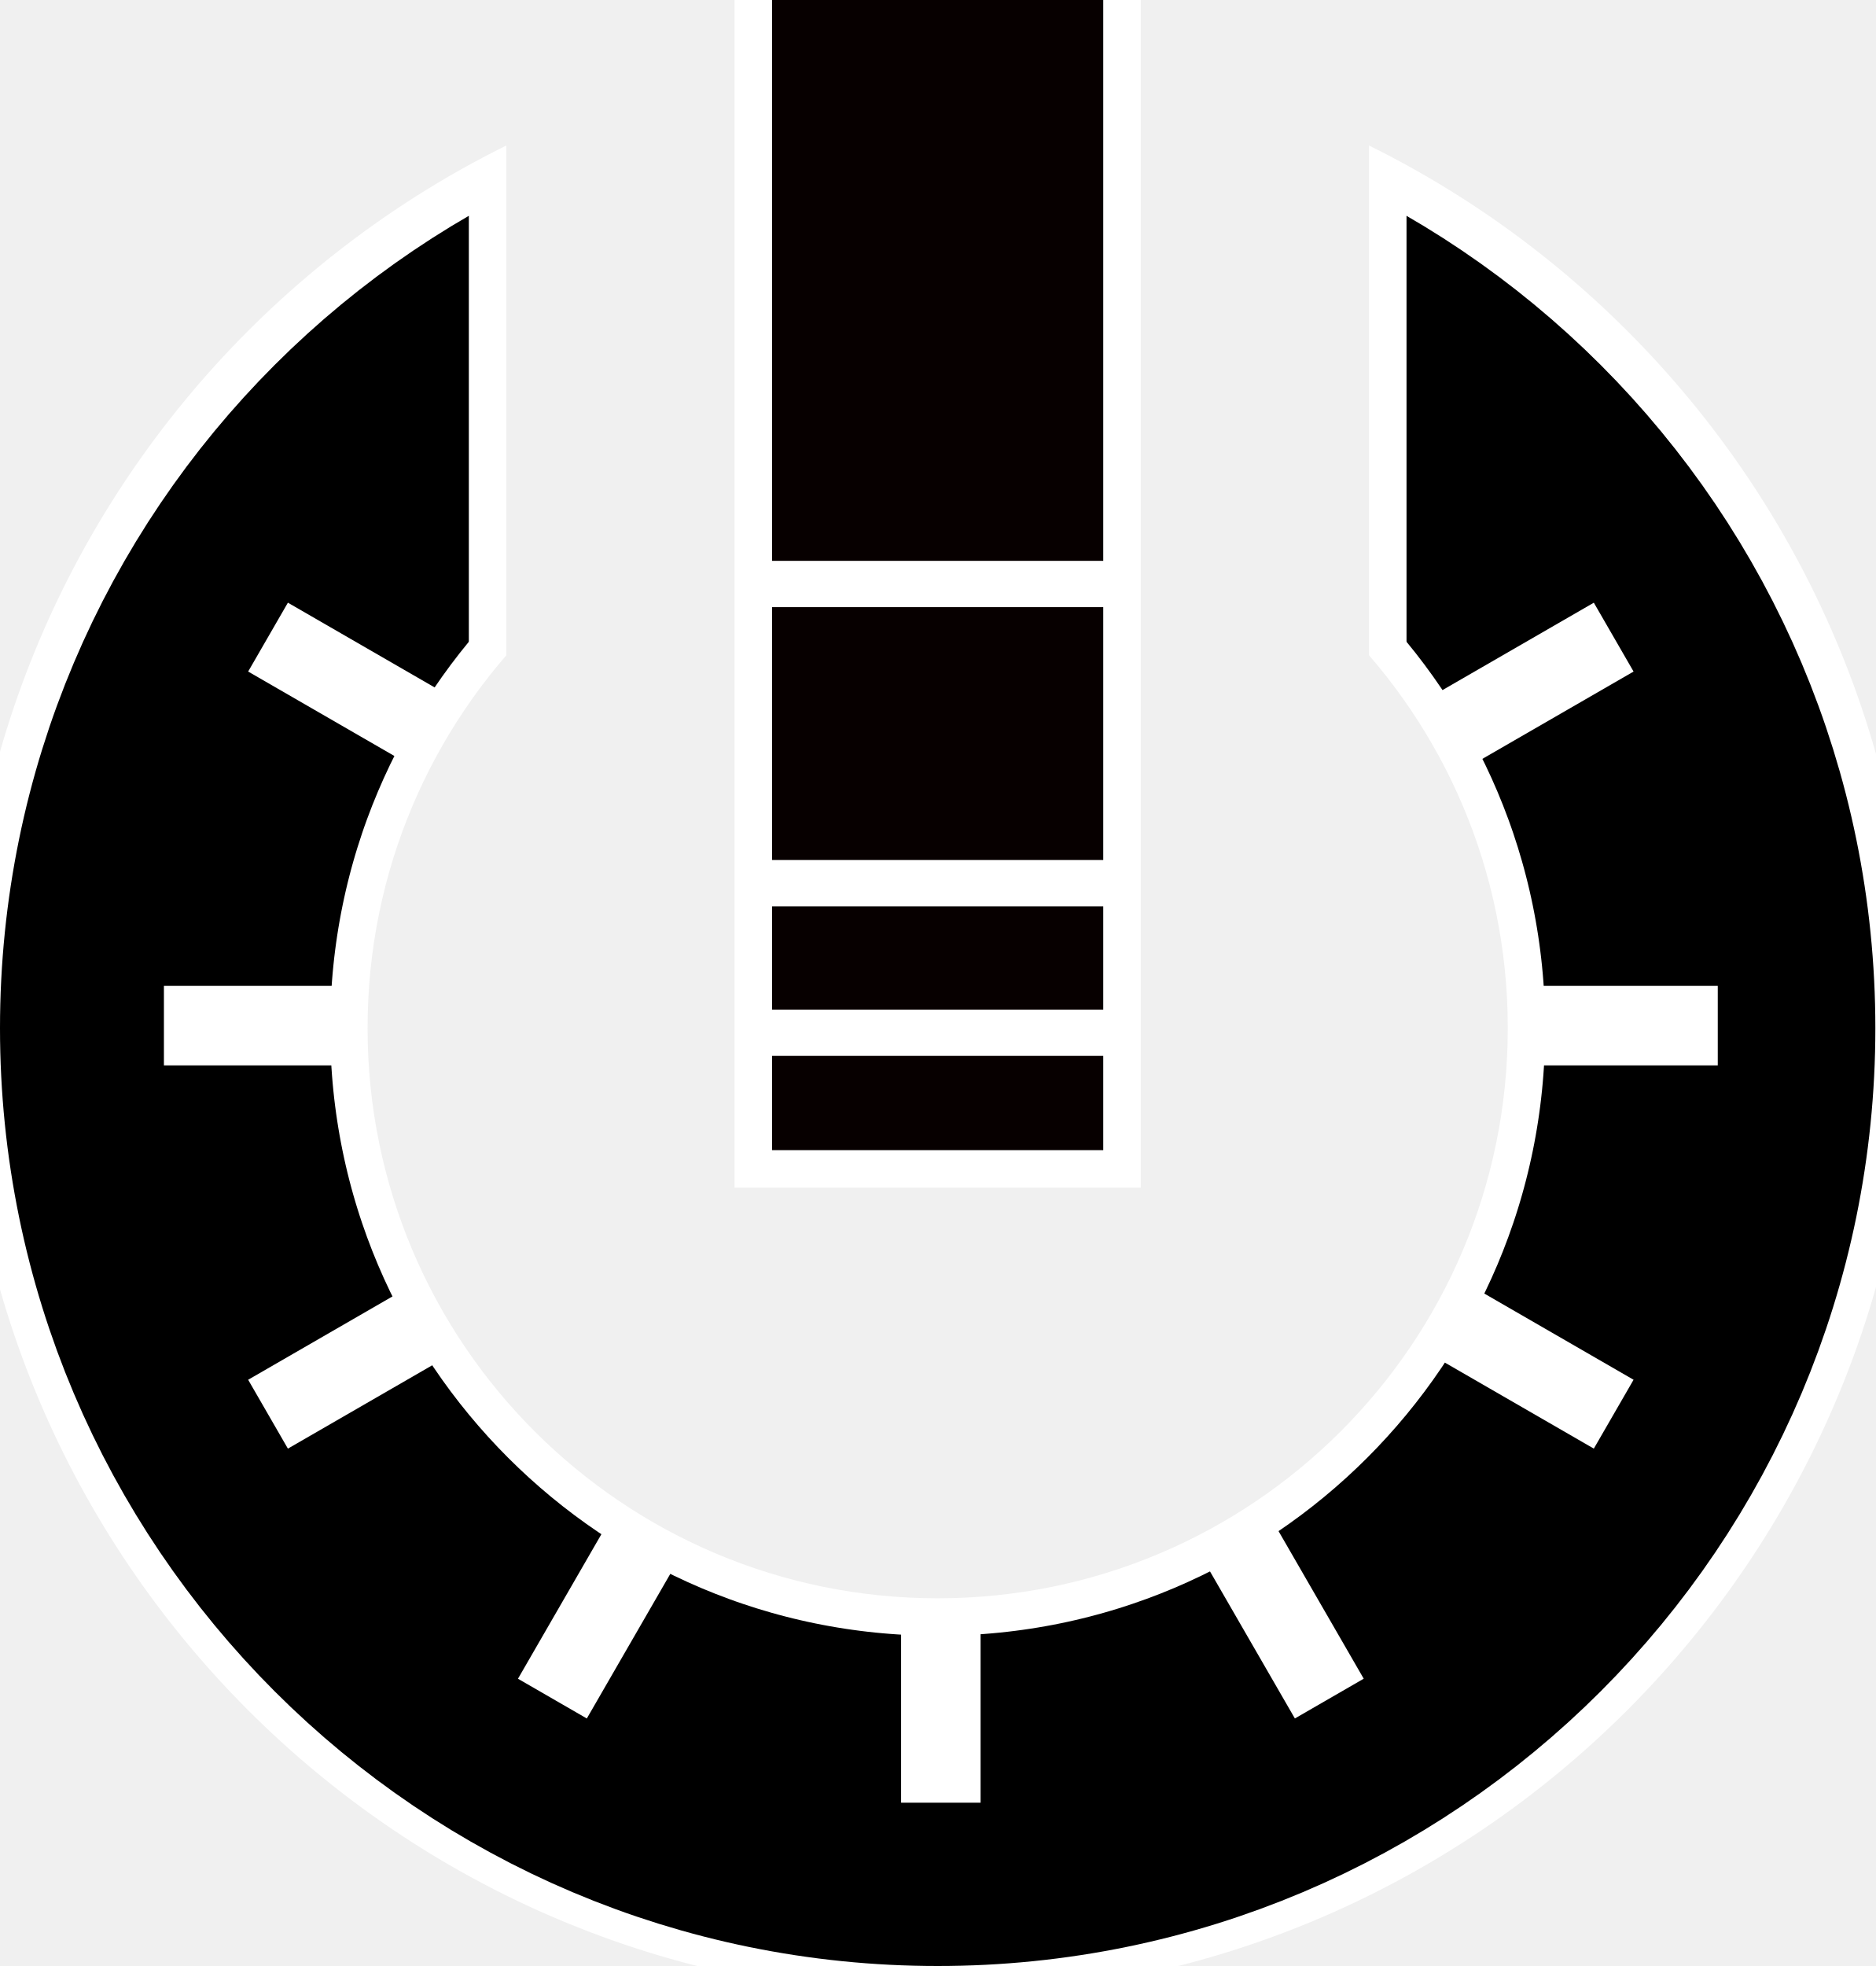
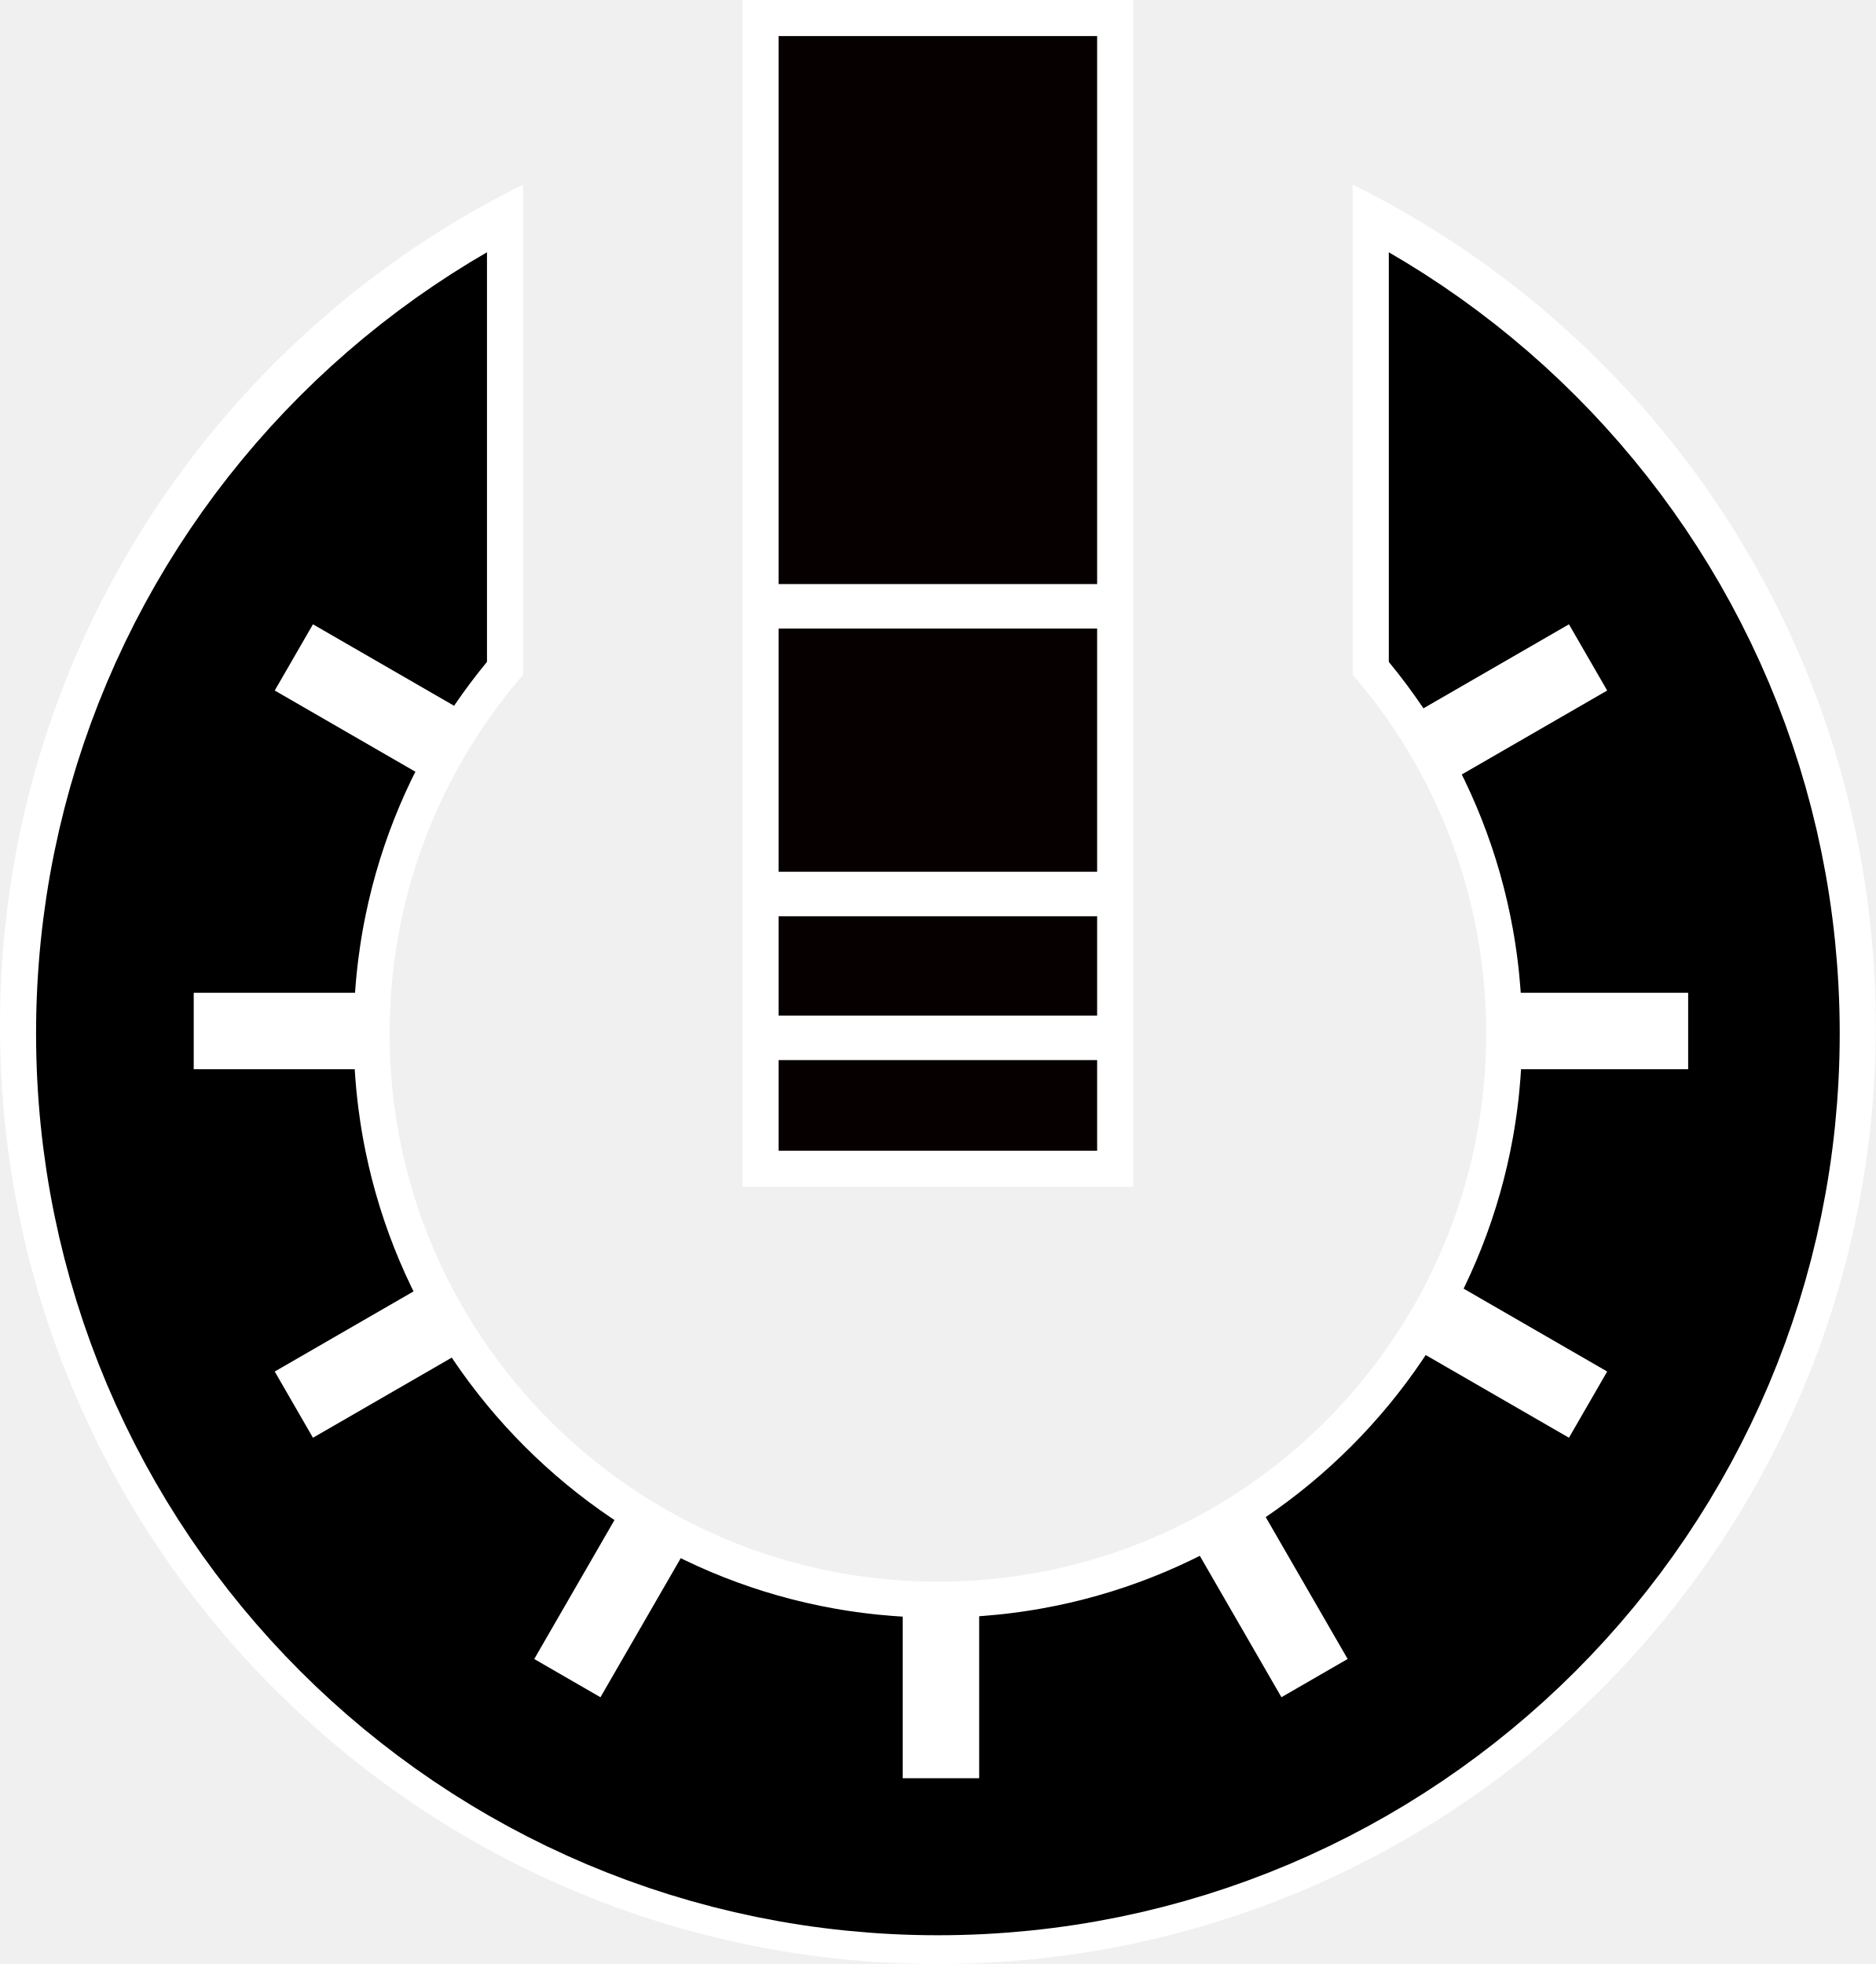
- <svg xmlns="http://www.w3.org/2000/svg" width="50mm" height="52.407mm" viewBox="0 0 50 52.407" version="1.1" id="svg5">
+ <svg xmlns="http://www.w3.org/2000/svg" width="52mm" height="54.445mm" viewBox="0 0 52 54.445" version="1.1" id="svg5">
  <defs id="defs2">
    <marker style="overflow:visible" id="Arrow1Lend" refX="0" refY="0" orient="auto">
      <path transform="matrix(-0.8,0,0,-0.8,-10,0)" style="fill:context-stroke;fill-rule:evenodd;stroke:context-stroke;stroke-width:1pt" d="M 0,0 5,-5 -12.5,0 5,5 Z" id="path9525" />
    </marker>
    <filter id="mask-powermask-path-effect1518_inverse" style="color-interpolation-filters:sRGB" height="100" width="100" x="-50" y="-50">
      <feColorMatrix id="mask-powermask-path-effect1518_primitive1" values="1" type="saturate" result="fbSourceGraphic" />
      <feColorMatrix id="mask-powermask-path-effect1518_primitive2" values="-1 0 0 0 1 0 -1 0 0 1 0 0 -1 0 1 0 0 0 1 0 " in="fbSourceGraphic" />
    </filter>
    <filter id="mask-powermask-path-effect1907_inverse" style="color-interpolation-filters:sRGB" height="100" width="100" x="-50" y="-50">
      <feColorMatrix id="mask-powermask-path-effect1907_primitive1" values="1" type="saturate" result="fbSourceGraphic" />
      <feColorMatrix id="mask-powermask-path-effect1907_primitive2" values="-1 0 0 0 1 0 -1 0 0 1 0 0 -1 0 1 0 0 0 1 0 " in="fbSourceGraphic" />
    </filter>
    <clipPath clipPathUnits="userSpaceOnUse" id="clipath_lpe_path-effect2248">
      <g id="g2288" transform="translate(0,0.191366)" style="display:block">
        <rect style="mix-blend-mode:normal;fill:#ffffff;fill-opacity:1;stroke:none;stroke-width:26.214;stroke-miterlimit:4;stroke-dasharray:none;stroke-opacity:1;paint-order:stroke fill markers" id="rect2250" width="14.912" height="2.29" x="17.488" y="8.504" />
        <rect style="mix-blend-mode:normal;fill:#ffffff;fill-opacity:1;stroke:none;stroke-width:23.826;stroke-miterlimit:4;stroke-dasharray:none;stroke-opacity:1;paint-order:stroke fill markers" id="rect2252" width="14.927" height="1.89" x="17.488" y="14.597" />
        <rect style="mix-blend-mode:normal;fill:#ffffff;fill-opacity:1;stroke:none;stroke-width:20.934;stroke-miterlimit:4;stroke-dasharray:none;stroke-opacity:1;paint-order:stroke fill markers" id="rect2254" width="14.927" height="1.459" x="17.488" y="18.963" />
        <rect style="mix-blend-mode:normal;fill:#ffffff;fill-opacity:1;stroke:none;stroke-width:15.979;stroke-miterlimit:4;stroke-dasharray:none;stroke-opacity:1;paint-order:stroke fill markers" id="rect2256" width="14.927" height="0.85" x="17.488" y="22.092" />
        <rect style="mix-blend-mode:normal;fill:#ffffff;fill-opacity:1;stroke:none;stroke-width:10.021;stroke-miterlimit:4;stroke-dasharray:none;stroke-opacity:1;paint-order:stroke fill markers" id="rect2258" width="14.927" height="0.334" x="17.488" y="24.333" />
        <rect style="mix-blend-mode:normal;fill:#ffffff;fill-opacity:1;stroke:none;stroke-width:10.021;stroke-miterlimit:4;stroke-dasharray:none;stroke-opacity:1;paint-order:stroke fill markers" id="rect2260" width="14.927" height="0.334" x="17.488" y="25.94" />
        <rect style="mix-blend-mode:normal;fill:#ffffff;fill-opacity:1;stroke:none;stroke-width:10.021;stroke-miterlimit:4;stroke-dasharray:none;stroke-opacity:1;paint-order:stroke fill markers" id="rect2262" width="14.927" height="0.334" x="17.488" y="27.09" />
        <rect style="mix-blend-mode:normal;fill:#ffffff;fill-opacity:1;stroke:none;stroke-width:10.021;stroke-miterlimit:4;stroke-dasharray:none;stroke-opacity:1;paint-order:stroke fill markers" id="rect2264" width="14.927" height="0.334" x="17.488" y="27.915" />
        <rect style="mix-blend-mode:normal;fill:#ffffff;fill-opacity:1;stroke:none;stroke-width:10.021;stroke-miterlimit:4;stroke-dasharray:none;stroke-opacity:1;paint-order:stroke fill markers" id="rect2266" width="14.927" height="0.334" x="17.488" y="28.506" />
        <rect style="mix-blend-mode:normal;fill:#ffffff;fill-opacity:1;stroke:none;stroke-width:10.021;stroke-miterlimit:4;stroke-dasharray:none;stroke-opacity:1;paint-order:stroke fill markers" id="rect2268" width="14.927" height="0.334" x="17.488" y="28.93" />
        <rect style="mix-blend-mode:normal;fill:#ffffff;fill-opacity:1;stroke:none;stroke-width:10.021;stroke-miterlimit:4;stroke-dasharray:none;stroke-opacity:1;paint-order:stroke fill markers" id="rect2270" width="14.927" height="0.334" x="17.488" y="29.233" />
        <rect style="mix-blend-mode:normal;fill:#ffffff;fill-opacity:1;stroke:none;stroke-width:10.021;stroke-miterlimit:4;stroke-dasharray:none;stroke-opacity:1;paint-order:stroke fill markers" id="rect2272" width="14.927" height="0.334" x="17.488" y="29.45" />
        <rect style="mix-blend-mode:normal;fill:#ffffff;fill-opacity:1;stroke:none;stroke-width:10.021;stroke-miterlimit:4;stroke-dasharray:none;stroke-opacity:1;paint-order:stroke fill markers" id="rect2274" width="14.927" height="0.334" x="17.488" y="29.6" />
        <rect style="mix-blend-mode:normal;fill:#ffffff;fill-opacity:1;stroke:none;stroke-width:10.021;stroke-miterlimit:4;stroke-dasharray:none;stroke-opacity:1;paint-order:stroke fill markers" id="rect2276" width="14.927" height="0.334" x="17.488" y="29.718" />
        <rect style="mix-blend-mode:normal;fill:#ffffff;fill-opacity:1;stroke:none;stroke-width:10.021;stroke-miterlimit:4;stroke-dasharray:none;stroke-opacity:1;paint-order:stroke fill markers" id="rect2278" width="14.927" height="0.334" x="17.488" y="29.798" />
        <rect style="mix-blend-mode:normal;fill:#ffffff;fill-opacity:1;stroke:none;stroke-width:10.021;stroke-miterlimit:4;stroke-dasharray:none;stroke-opacity:1;paint-order:stroke fill markers" id="rect2280" width="14.927" height="0.334" x="17.488" y="29.855" />
        <rect style="mix-blend-mode:normal;fill:#ffffff;fill-opacity:1;stroke:none;stroke-width:10.021;stroke-miterlimit:4;stroke-dasharray:none;stroke-opacity:1;paint-order:stroke fill markers" id="rect2282" width="14.927" height="0.334" x="17.488" y="29.925" />
        <rect style="mix-blend-mode:normal;fill:#ffffff;fill-opacity:1;stroke:none;stroke-width:10.021;stroke-miterlimit:4;stroke-dasharray:none;stroke-opacity:1;paint-order:stroke fill markers" id="rect2284" width="14.927" height="0.334" x="17.488" y="29.947" />
        <rect style="mix-blend-mode:normal;fill:#ffffff;fill-opacity:1;stroke:none;stroke-width:10.021;stroke-miterlimit:4;stroke-dasharray:none;stroke-opacity:1;paint-order:stroke fill markers" id="rect2286" width="14.927" height="0.334" x="17.488" y="29.962" />
      </g>
    </clipPath>
    <clipPath clipPathUnits="userSpaceOnUse" id="clipath_lpe_path-effect2339">
      <g id="g2379" transform="translate(0,0.191366)" style="display:block">
        <rect style="mix-blend-mode:normal;fill:#ffffff;fill-opacity:1;stroke:none;stroke-width:26.214;stroke-miterlimit:4;stroke-dasharray:none;stroke-opacity:1;paint-order:stroke fill markers" id="rect2341" width="14.912" height="2.29" x="17.488" y="8.504" />
        <rect style="mix-blend-mode:normal;fill:#ffffff;fill-opacity:1;stroke:none;stroke-width:23.826;stroke-miterlimit:4;stroke-dasharray:none;stroke-opacity:1;paint-order:stroke fill markers" id="rect2343" width="14.927" height="1.89" x="17.488" y="14.597" />
        <rect style="mix-blend-mode:normal;fill:#ffffff;fill-opacity:1;stroke:none;stroke-width:20.934;stroke-miterlimit:4;stroke-dasharray:none;stroke-opacity:1;paint-order:stroke fill markers" id="rect2345" width="14.927" height="1.459" x="17.488" y="18.963" />
        <rect style="mix-blend-mode:normal;fill:#ffffff;fill-opacity:1;stroke:none;stroke-width:15.979;stroke-miterlimit:4;stroke-dasharray:none;stroke-opacity:1;paint-order:stroke fill markers" id="rect2347" width="14.927" height="0.85" x="17.488" y="22.092" />
        <rect style="mix-blend-mode:normal;fill:#ffffff;fill-opacity:1;stroke:none;stroke-width:10.021;stroke-miterlimit:4;stroke-dasharray:none;stroke-opacity:1;paint-order:stroke fill markers" id="rect2349" width="14.927" height="0.334" x="17.488" y="24.333" />
        <rect style="mix-blend-mode:normal;fill:#ffffff;fill-opacity:1;stroke:none;stroke-width:10.021;stroke-miterlimit:4;stroke-dasharray:none;stroke-opacity:1;paint-order:stroke fill markers" id="rect2351" width="14.927" height="0.334" x="17.488" y="25.94" />
        <rect style="mix-blend-mode:normal;fill:#ffffff;fill-opacity:1;stroke:none;stroke-width:10.021;stroke-miterlimit:4;stroke-dasharray:none;stroke-opacity:1;paint-order:stroke fill markers" id="rect2353" width="14.927" height="0.334" x="17.488" y="27.09" />
        <rect style="mix-blend-mode:normal;fill:#ffffff;fill-opacity:1;stroke:none;stroke-width:10.021;stroke-miterlimit:4;stroke-dasharray:none;stroke-opacity:1;paint-order:stroke fill markers" id="rect2355" width="14.927" height="0.334" x="17.488" y="27.915" />
        <rect style="mix-blend-mode:normal;fill:#ffffff;fill-opacity:1;stroke:none;stroke-width:10.021;stroke-miterlimit:4;stroke-dasharray:none;stroke-opacity:1;paint-order:stroke fill markers" id="rect2357" width="14.927" height="0.334" x="17.488" y="28.506" />
        <rect style="mix-blend-mode:normal;fill:#ffffff;fill-opacity:1;stroke:none;stroke-width:10.021;stroke-miterlimit:4;stroke-dasharray:none;stroke-opacity:1;paint-order:stroke fill markers" id="rect2359" width="14.927" height="0.334" x="17.488" y="28.93" />
        <rect style="mix-blend-mode:normal;fill:#ffffff;fill-opacity:1;stroke:none;stroke-width:10.021;stroke-miterlimit:4;stroke-dasharray:none;stroke-opacity:1;paint-order:stroke fill markers" id="rect2361" width="14.927" height="0.334" x="17.488" y="29.233" />
        <rect style="mix-blend-mode:normal;fill:#ffffff;fill-opacity:1;stroke:none;stroke-width:10.021;stroke-miterlimit:4;stroke-dasharray:none;stroke-opacity:1;paint-order:stroke fill markers" id="rect2363" width="14.927" height="0.334" x="17.488" y="29.45" />
        <rect style="mix-blend-mode:normal;fill:#ffffff;fill-opacity:1;stroke:none;stroke-width:10.021;stroke-miterlimit:4;stroke-dasharray:none;stroke-opacity:1;paint-order:stroke fill markers" id="rect2365" width="14.927" height="0.334" x="17.488" y="29.6" />
        <rect style="mix-blend-mode:normal;fill:#ffffff;fill-opacity:1;stroke:none;stroke-width:10.021;stroke-miterlimit:4;stroke-dasharray:none;stroke-opacity:1;paint-order:stroke fill markers" id="rect2367" width="14.927" height="0.334" x="17.488" y="29.718" />
        <rect style="mix-blend-mode:normal;fill:#ffffff;fill-opacity:1;stroke:none;stroke-width:10.021;stroke-miterlimit:4;stroke-dasharray:none;stroke-opacity:1;paint-order:stroke fill markers" id="rect2369" width="14.927" height="0.334" x="17.488" y="29.798" />
        <rect style="mix-blend-mode:normal;fill:#ffffff;fill-opacity:1;stroke:none;stroke-width:10.021;stroke-miterlimit:4;stroke-dasharray:none;stroke-opacity:1;paint-order:stroke fill markers" id="rect2371" width="14.927" height="0.334" x="17.488" y="29.855" />
        <rect style="mix-blend-mode:normal;fill:#ffffff;fill-opacity:1;stroke:none;stroke-width:10.021;stroke-miterlimit:4;stroke-dasharray:none;stroke-opacity:1;paint-order:stroke fill markers" id="rect2373" width="14.927" height="0.334" x="17.488" y="29.925" />
        <rect style="mix-blend-mode:normal;fill:#ffffff;fill-opacity:1;stroke:none;stroke-width:10.021;stroke-miterlimit:4;stroke-dasharray:none;stroke-opacity:1;paint-order:stroke fill markers" id="rect2375" width="14.927" height="0.334" x="17.488" y="29.947" />
        <rect style="mix-blend-mode:normal;fill:#ffffff;fill-opacity:1;stroke:none;stroke-width:10.021;stroke-miterlimit:4;stroke-dasharray:none;stroke-opacity:1;paint-order:stroke fill markers" id="rect2377" width="14.927" height="0.334" x="17.488" y="29.962" />
      </g>
    </clipPath>
    <filter id="mask-powermask-path-effect3076_inverse" style="color-interpolation-filters:sRGB" height="100" width="100" x="-50" y="-50">
      <feColorMatrix id="mask-powermask-path-effect3076_primitive1" values="1" type="saturate" result="fbSourceGraphic" />
      <feColorMatrix id="mask-powermask-path-effect3076_primitive2" values="-1 0 0 0 1 0 -1 0 0 1 0 0 -1 0 1 0 0 0 1 0 " in="fbSourceGraphic" />
    </filter>
    <mask maskUnits="userSpaceOnUse" id="mask-powermask-path-effect3197">
      <path id="mask-powermask-path-effect3197_box" style="fill:#ffffff;fill-opacity:1" d="M -1,0.604 H 51 V 52.604 H -1 Z" />
      <g id="g3195" transform="translate(0,0.191366)" style="">
        <g id="g3191" transform="matrix(1.2287,0,0,1.2287,-75.6536,-34.82097)" style="display:inline;fill:#000004;fill-opacity:1;stroke:none;stroke-width:0.349;stroke-linejoin:miter;stroke-miterlimit:4;stroke-dasharray:none;stroke-opacity:1">
          <rect style="fill:#000004;fill-opacity:1;stroke:none;stroke-width:0.349;stroke-linejoin:miter;stroke-miterlimit:4;stroke-dasharray:none;stroke-opacity:1;paint-order:stroke fill markers" id="rect3179" width="33.717" height="1.725" x="65.129" y="48.919" d="m 65.129,48.919 h 33.717 v 1.725 H 65.129 Z" />
          <rect style="fill:#000004;fill-opacity:1;stroke:none;stroke-width:0.349;stroke-linejoin:miter;stroke-miterlimit:4;stroke-dasharray:none;stroke-opacity:1;paint-order:stroke fill markers" id="rect3181" width="33.717" height="1.725" x="29.254" y="83.244" transform="rotate(-30)" d="m 29.254,83.244 h 33.717 v 1.725 H 29.254 Z" />
          <rect style="fill:#000004;fill-opacity:1;stroke:none;stroke-width:0.349;stroke-linejoin:miter;stroke-miterlimit:4;stroke-dasharray:none;stroke-opacity:1;paint-order:stroke fill markers" id="rect3183" width="33.717" height="1.725" x="-18.977" y="95.032" transform="rotate(-60)" d="m -18.977,95.032 h 33.717 v 1.725 h -33.717 z" />
          <rect style="fill:#000004;fill-opacity:1;stroke:none;stroke-width:0.349;stroke-linejoin:miter;stroke-miterlimit:4;stroke-dasharray:none;stroke-opacity:1;paint-order:stroke fill markers" id="rect3185" width="33.717" height="1.725" x="-66.64" y="81.125" transform="rotate(-90)" d="m -66.64,81.125 h 33.717 v 1.725 h -33.717 z" />
          <rect style="fill:#000004;fill-opacity:1;stroke:none;stroke-width:0.349;stroke-linejoin:miter;stroke-miterlimit:4;stroke-dasharray:none;stroke-opacity:1;paint-order:stroke fill markers" id="rect3187" width="33.717" height="1.725" x="-100.964" y="45.25" transform="rotate(-120)" d="m -100.964,45.25 h 33.717 v 1.725 h -33.717 z" />
          <rect style="fill:#000004;fill-opacity:1;stroke:none;stroke-width:0.349;stroke-linejoin:miter;stroke-miterlimit:4;stroke-dasharray:none;stroke-opacity:1;paint-order:stroke fill markers" id="rect3189" width="33.717" height="1.725" x="-112.753" y="-2.981" transform="rotate(-150)" d="m -112.753,-2.981 h 33.717 v 1.725 h -33.717 z" />
        </g>
        <rect style="fill:#020000;fill-opacity:1;stroke:none;stroke-width:14.153;paint-order:stroke fill markers" id="rect3193" width="25" height="34.423" x="12.5" y="-5.135" d="m 12.5,-5.135 h 25 V 29.288 h -25 z" />
      </g>
    </mask>
    <filter id="mask-powermask-path-effect3197_inverse" style="color-interpolation-filters:sRGB" height="100" width="100" x="-50" y="-50">
      <feColorMatrix id="mask-powermask-path-effect3197_primitive1" values="1" type="saturate" result="fbSourceGraphic" />
      <feColorMatrix id="mask-powermask-path-effect3197_primitive2" values="-1 0 0 0 1 0 -1 0 0 1 0 0 -1 0 1 0 0 0 1 0 " in="fbSourceGraphic" />
    </filter>
    <mask maskUnits="userSpaceOnUse" id="mask-powermask-path-effect2528">
      <path id="mask-powermask-path-effect2528_box" style="fill:#ffffff;fill-opacity:1" d="M -2,0.204 H 52 V 54.204 H -2 Z" />
      <g id="g2526" style="">
        <ellipse style="fill:#000000;stroke-width:16.729;paint-order:stroke fill markers" id="ellipse2522" cx="25" cy="27.406" rx="15.2" ry="15.199" d="M 40.2,27.406 A 15.2,15.199 0 0 1 25,42.606 15.2,15.199 0 0 1 9.8,27.406 15.2,15.199 0 0 1 25,12.207 15.2,15.199 0 0 1 40.2,27.406 Z" />
        <rect style="fill:#000000;stroke-width:13.454;paint-order:stroke fill markers" id="rect2524" width="23" height="22.309" x="13.5" y="-0.833" d="m 13.5,-0.833 h 23 V 21.476 h -23 z" />
      </g>
    </mask>
    <filter id="mask-powermask-path-effect2528_inverse" style="color-interpolation-filters:sRGB" height="100" width="100" x="-50" y="-50">
      <feColorMatrix id="mask-powermask-path-effect2528_primitive1" values="1" type="saturate" result="fbSourceGraphic" />
      <feColorMatrix id="mask-powermask-path-effect2528_primitive2" values="-1 0 0 0 1 0 -1 0 0 1 0 0 -1 0 1 0 0 0 1 0 " in="fbSourceGraphic" />
    </filter>
    <filter id="mask-powermask-path-effect3132_inverse" style="color-interpolation-filters:sRGB" height="100" width="100" x="-50" y="-50">
      <feColorMatrix id="mask-powermask-path-effect3132_primitive1" values="1" type="saturate" result="fbSourceGraphic" />
      <feColorMatrix id="mask-powermask-path-effect3132_primitive2" values="-1 0 0 0 1 0 -1 0 0 1 0 0 -1 0 1 0 0 0 1 0 " in="fbSourceGraphic" />
    </filter>
    <filter id="mask-powermask-path-effect3198_inverse" style="color-interpolation-filters:sRGB" height="100" width="100" x="-50" y="-50">
      <feColorMatrix id="mask-powermask-path-effect3198_primitive1" values="1" type="saturate" result="fbSourceGraphic" />
      <feColorMatrix id="mask-powermask-path-effect3198_primitive2" values="-1 0 0 0 1 0 -1 0 0 1 0 0 -1 0 1 0 0 0 1 0 " in="fbSourceGraphic" />
    </filter>
  </defs>
-   <g id="layer2">
+   <g id="layer2" transform="translate(1,1.241)">
    <path style="fill:#ffffff;stroke-width:13.177;paint-order:stroke fill markers" id="path1102" mask="url(#mask-powermask-path-effect2528)" d="m 51,27.204 a 26,26 0 0 1 -26,26 26,26 0 0 1 -26,-26 A 26,26 0 0 1 25,1.204 26,26 0 0 1 51,27.204 Z" />
  </g>
-   <g id="layer3" style="display:inline" transform="translate(-4.7683716e-7,0.9943173)">
+   <g id="layer3" style="display:inline" transform="translate(0.9999995,2.235317)">
    <path style="fill:none;fill-rule:evenodd;stroke:#000000;stroke-width:8.804;stroke-miterlimit:4;stroke-dasharray:none;stroke-opacity:1;paint-order:stroke fill markers" id="path31" transform="translate(0,-0.191366)" mask="url(#mask-powermask-path-effect3197)" d="M 45.598,26.604 A 20.598,20.598 0 0 1 25,47.202 20.598,20.598 0 0 1 4.402,26.604 20.598,20.598 0 0 1 25,6.006 20.598,20.598 0 0 1 45.598,26.604 Z" />
  </g>
-   <g id="layer1" style="display:inline;mix-blend-mode:normal" transform="translate(-4.7683716e-7,0.9943173)">
+   <g id="layer1" style="display:inline;mix-blend-mode:normal" transform="translate(0.9999995,2.235317)">
    <g id="g4962" transform="matrix(1.085231,0,0,1.111343,-2.130802,-1.342963)" clip-path="none" style="fill:#ffffff;stroke:none;stroke-width:0;stroke-miterlimit:4;stroke-dasharray:none;stroke-opacity:1">
      <path style="fill:#ffffff;fill-opacity:1;stroke:none;stroke-width:0;stroke-miterlimit:4;stroke-dasharray:none;stroke-opacity:1;paint-order:stroke fill markers" id="path4960" width="9.979" height="29.604" x="20.01" y="-0.803" d="m 20.01,-0.803 h 9.979 V 28.801 H 20.01 Z" />
    </g>
    <g id="g1822" transform="matrix(0.8848192,0,0,1.043784,2.879502,-0.3974639)" clip-path="none" style="stroke:none;stroke-width:0;stroke-miterlimit:4;stroke-dasharray:none;stroke-opacity:1">
      <path style="fill:#070000;fill-opacity:1;stroke:none;stroke-width:0;stroke-miterlimit:4;stroke-dasharray:none;stroke-opacity:1;paint-order:stroke fill markers" id="rect1335" width="9.979" height="29.604" x="20.01" y="-0.803" d="m 20.01,-0.803 h 9.979 V 28.801 H 20.01 Z" />
    </g>
    <rect style="fill:#ffffff;stroke:none;stroke-width:0;stroke-miterlimit:4;stroke-dasharray:none;stroke-opacity:1;paint-order:stroke fill markers" id="rect5368" width="9.679" height="1.234" x="20.282" y="13.956" />
    <rect style="fill:#ffffff;stroke:none;stroke-width:0;stroke-miterlimit:4;stroke-dasharray:none;stroke-opacity:1;paint-order:stroke fill markers" id="rect5450" width="9.679" height="1.234" x="20.282" y="21.931" />
    <rect style="fill:#ffffff;stroke:none;stroke-width:0;stroke-miterlimit:4;stroke-dasharray:none;stroke-opacity:1;paint-order:stroke fill markers" id="rect5616" width="9.679" height="1.234" x="20.282" y="25.918" />
  </g>
</svg>
